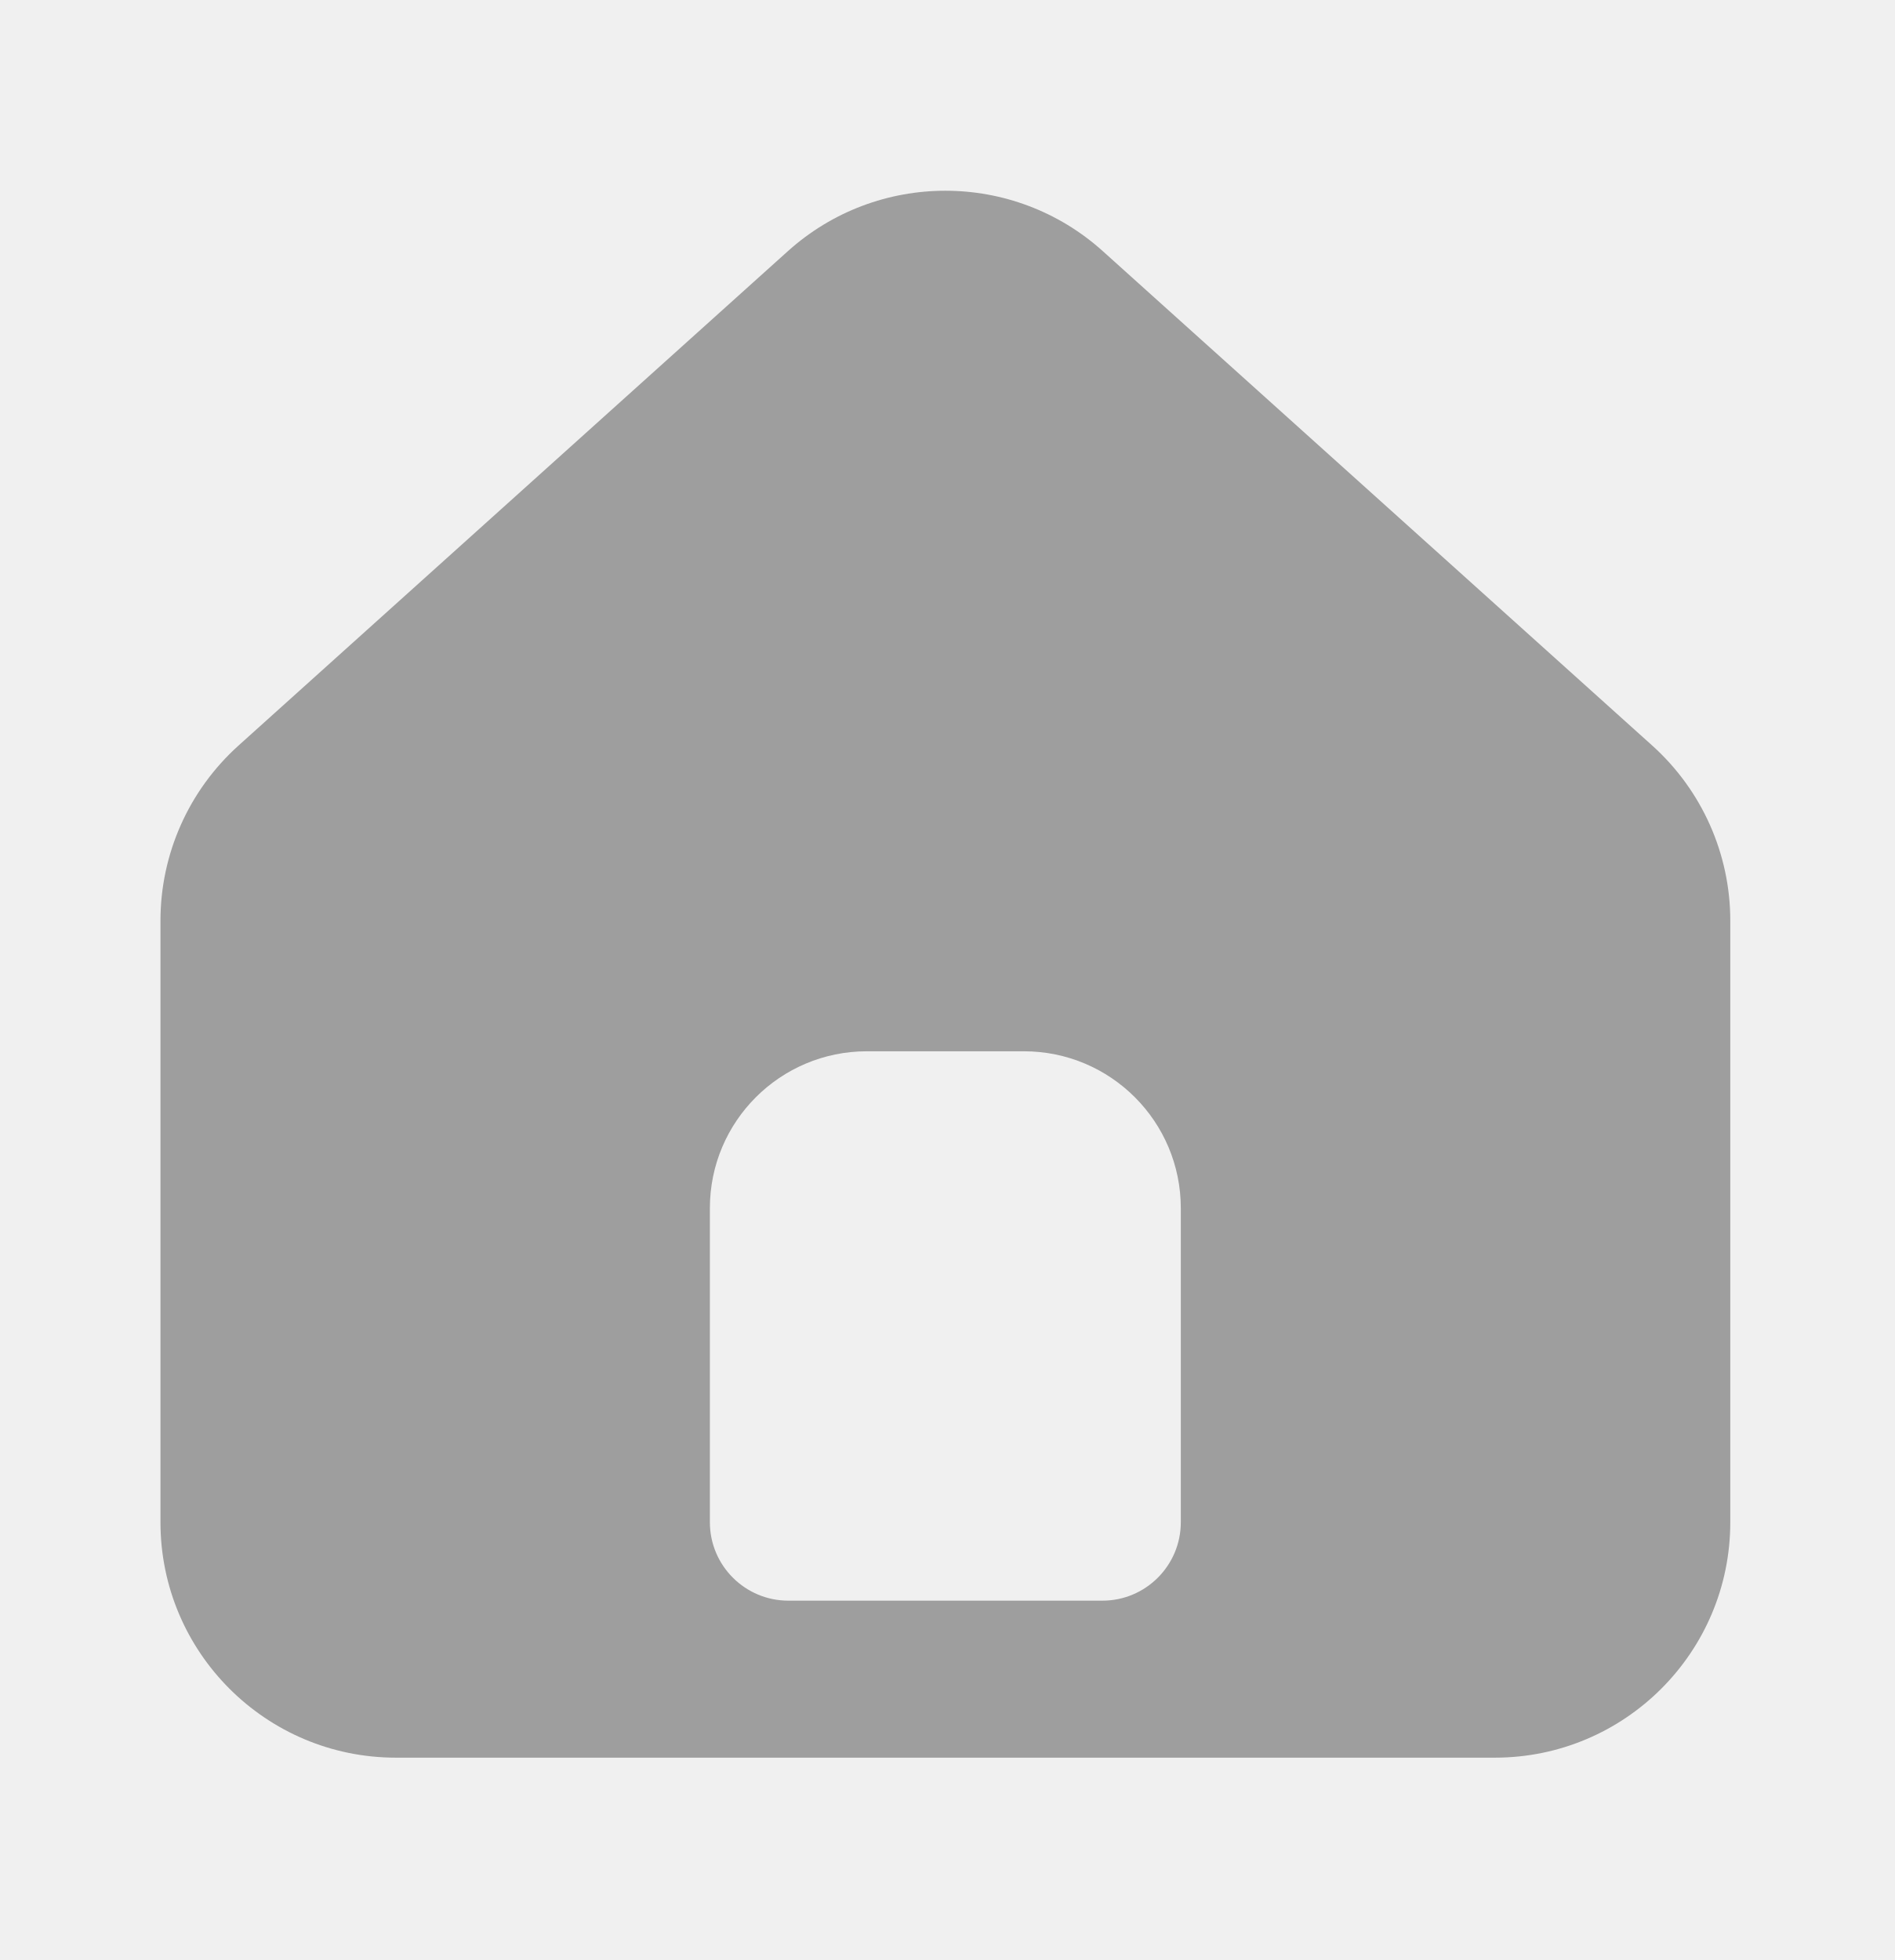
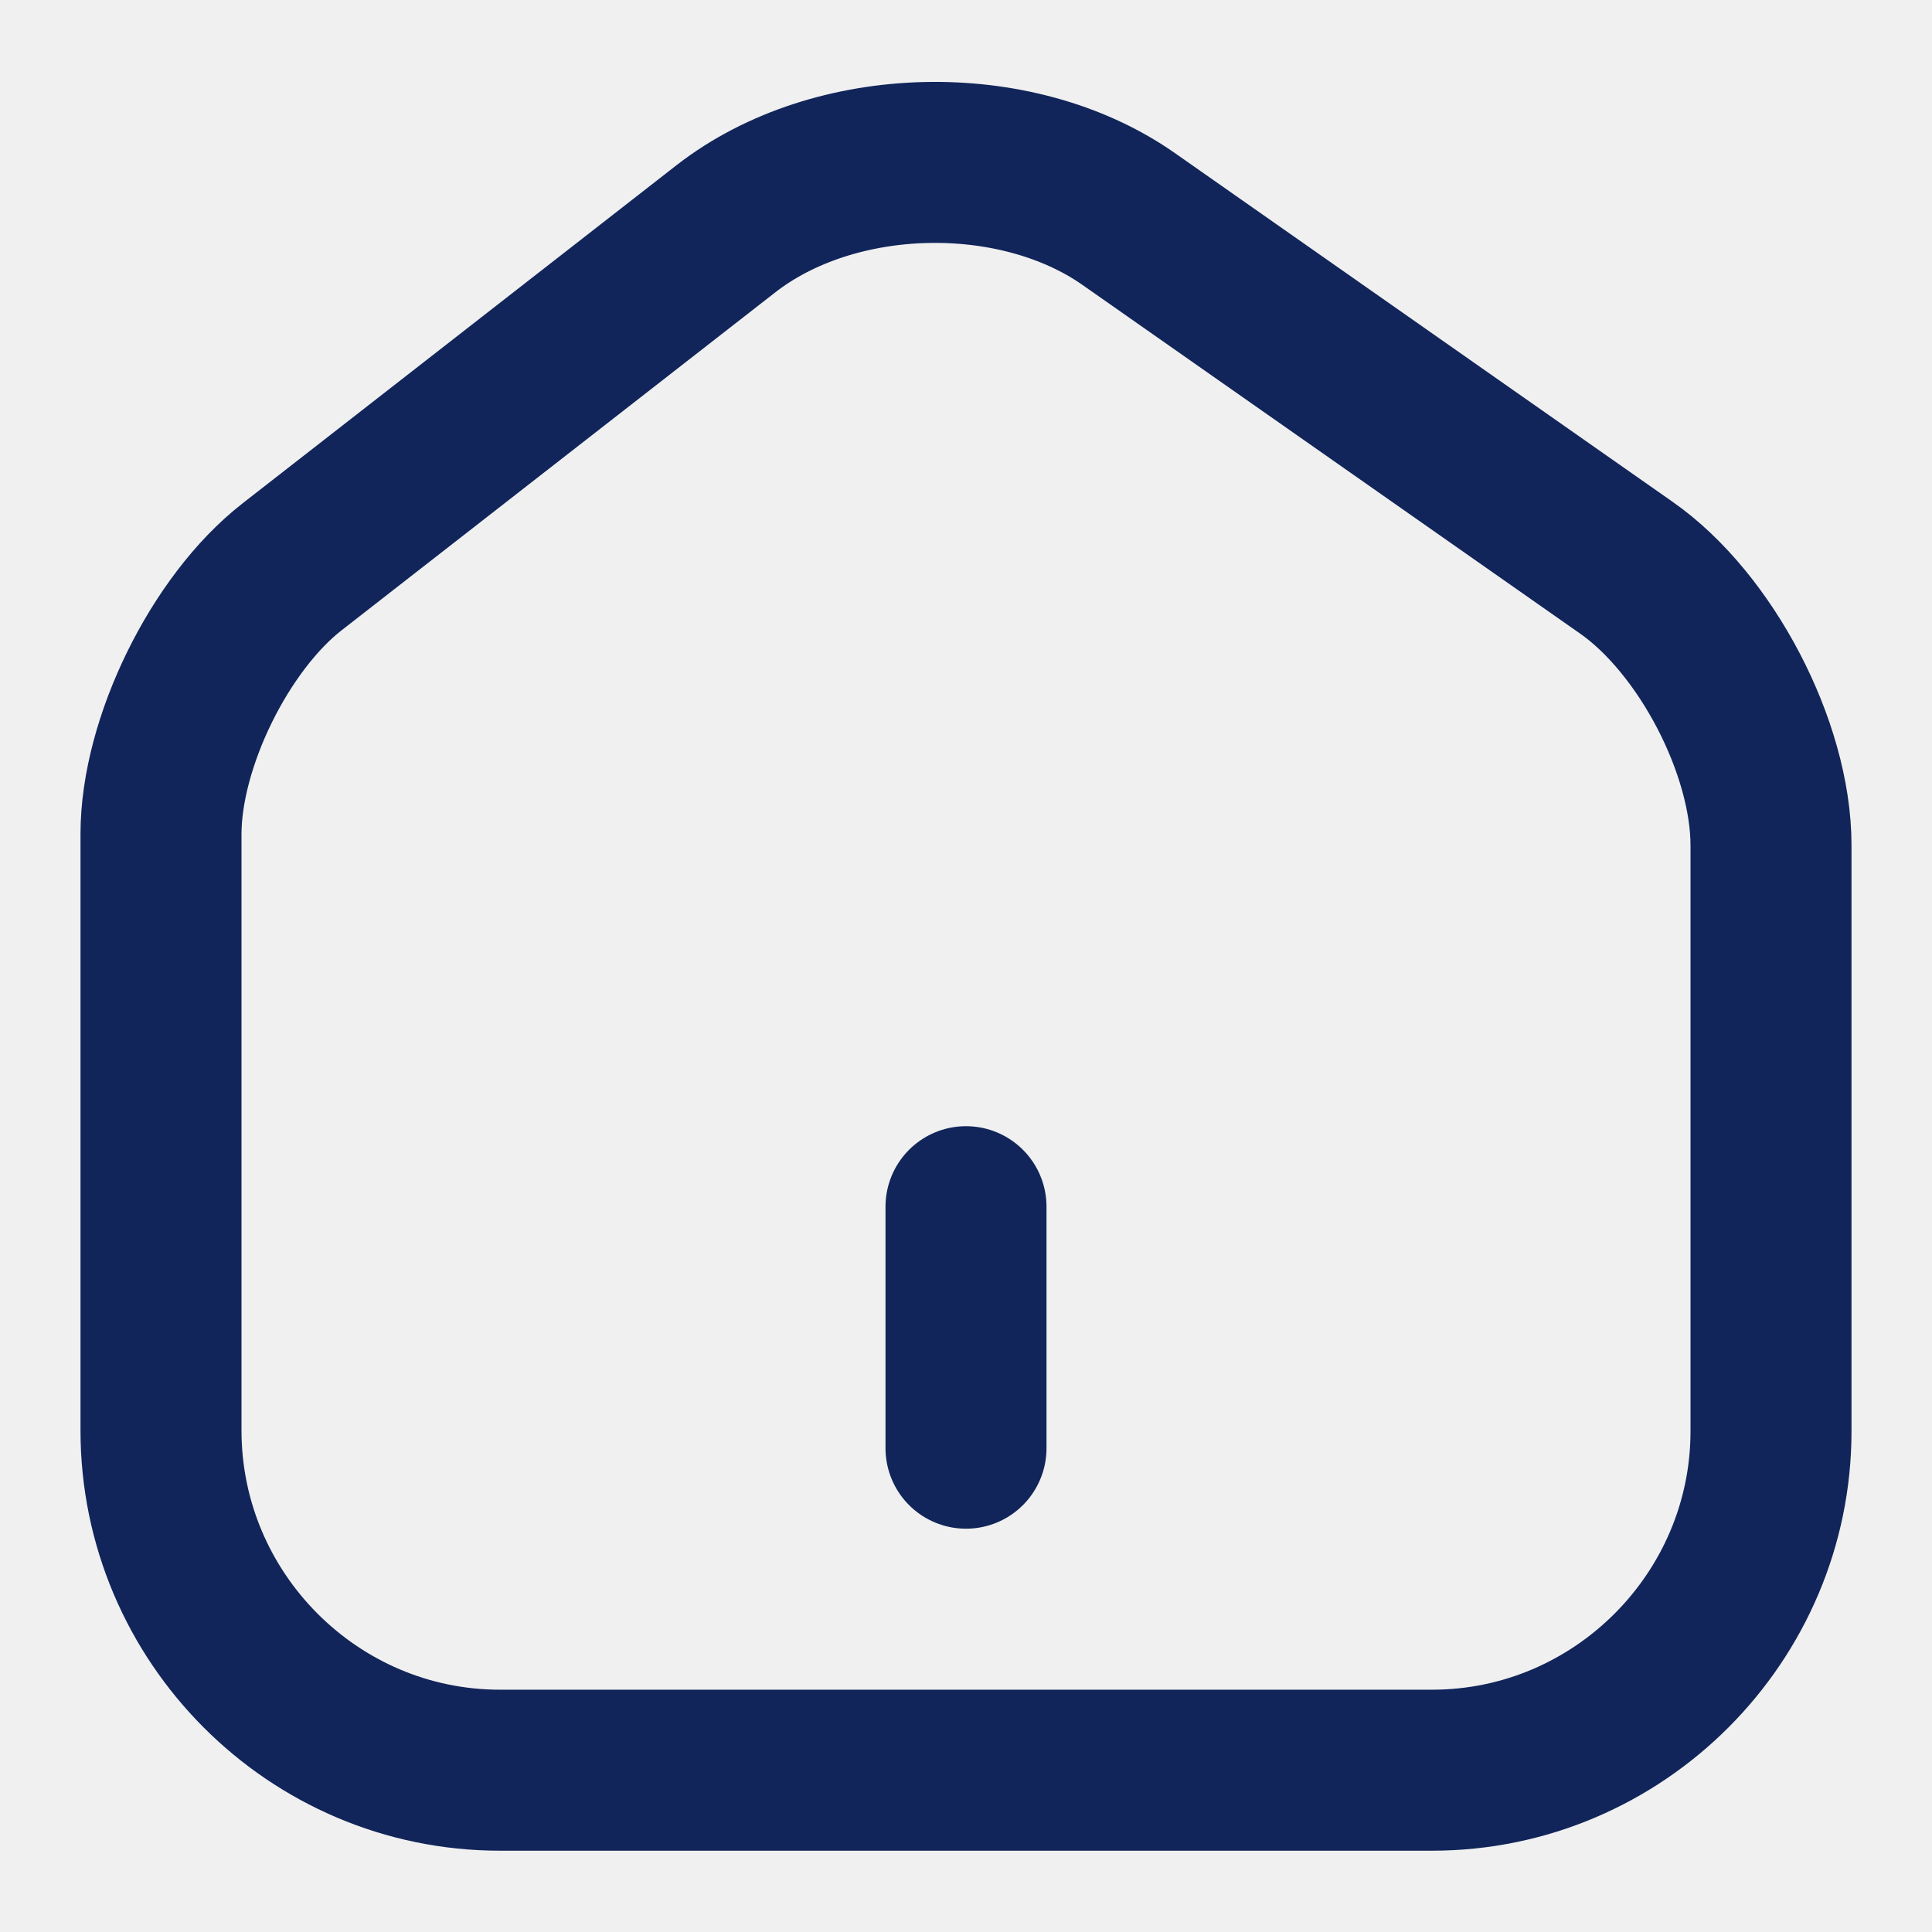
- <svg xmlns="http://www.w3.org/2000/svg" width="29" height="30" viewBox="0 0 29 30" fill="none">
-   <path fill-rule="evenodd" clip-rule="evenodd" d="M3.649 11.413C2.89 12.097 2.456 13.07 2.456 14.092V23.299C2.456 25.289 4.07 26.903 6.06 26.903H22.879C24.869 26.903 26.483 25.289 26.483 23.299V14.092C26.483 13.07 26.049 12.097 25.29 11.413L16.88 3.845C15.51 2.611 13.429 2.611 12.058 3.845L3.649 11.413ZM13.268 16.091C11.941 16.091 10.865 17.166 10.865 18.493V23.299C10.865 23.962 11.403 24.5 12.067 24.5H16.872C17.536 24.5 18.073 23.962 18.073 23.299V18.493C18.073 17.166 16.998 16.091 15.671 16.091H13.268Z" fill="#9E9E9E" />
+ <svg xmlns="http://www.w3.org/2000/svg" width="24" height="24" viewBox="0 0 24 24" fill="none">
+   <path d="M9.02 2.84L3.63 7.04C2.73 7.74 2 9.23 2 10.36V17.77C2 20.09 3.89 21.99 6.21 21.99H17.79C20.11 21.99 22 20.09 22 17.78V10.5C22 9.29 21.19 7.74 20.2 7.05L14.02 2.72C12.62 1.74 10.37 1.79 9.02 2.84Z" stroke="#11255A" stroke-width="2" stroke-linecap="round" stroke-linejoin="round" />
+   <path d="M12 17.99V14.99V17.99Z" fill="white" />
+   <path d="M12 17.99V14.99" stroke="#11255A" stroke-width="2" stroke-linecap="round" stroke-linejoin="round" />
</svg>
